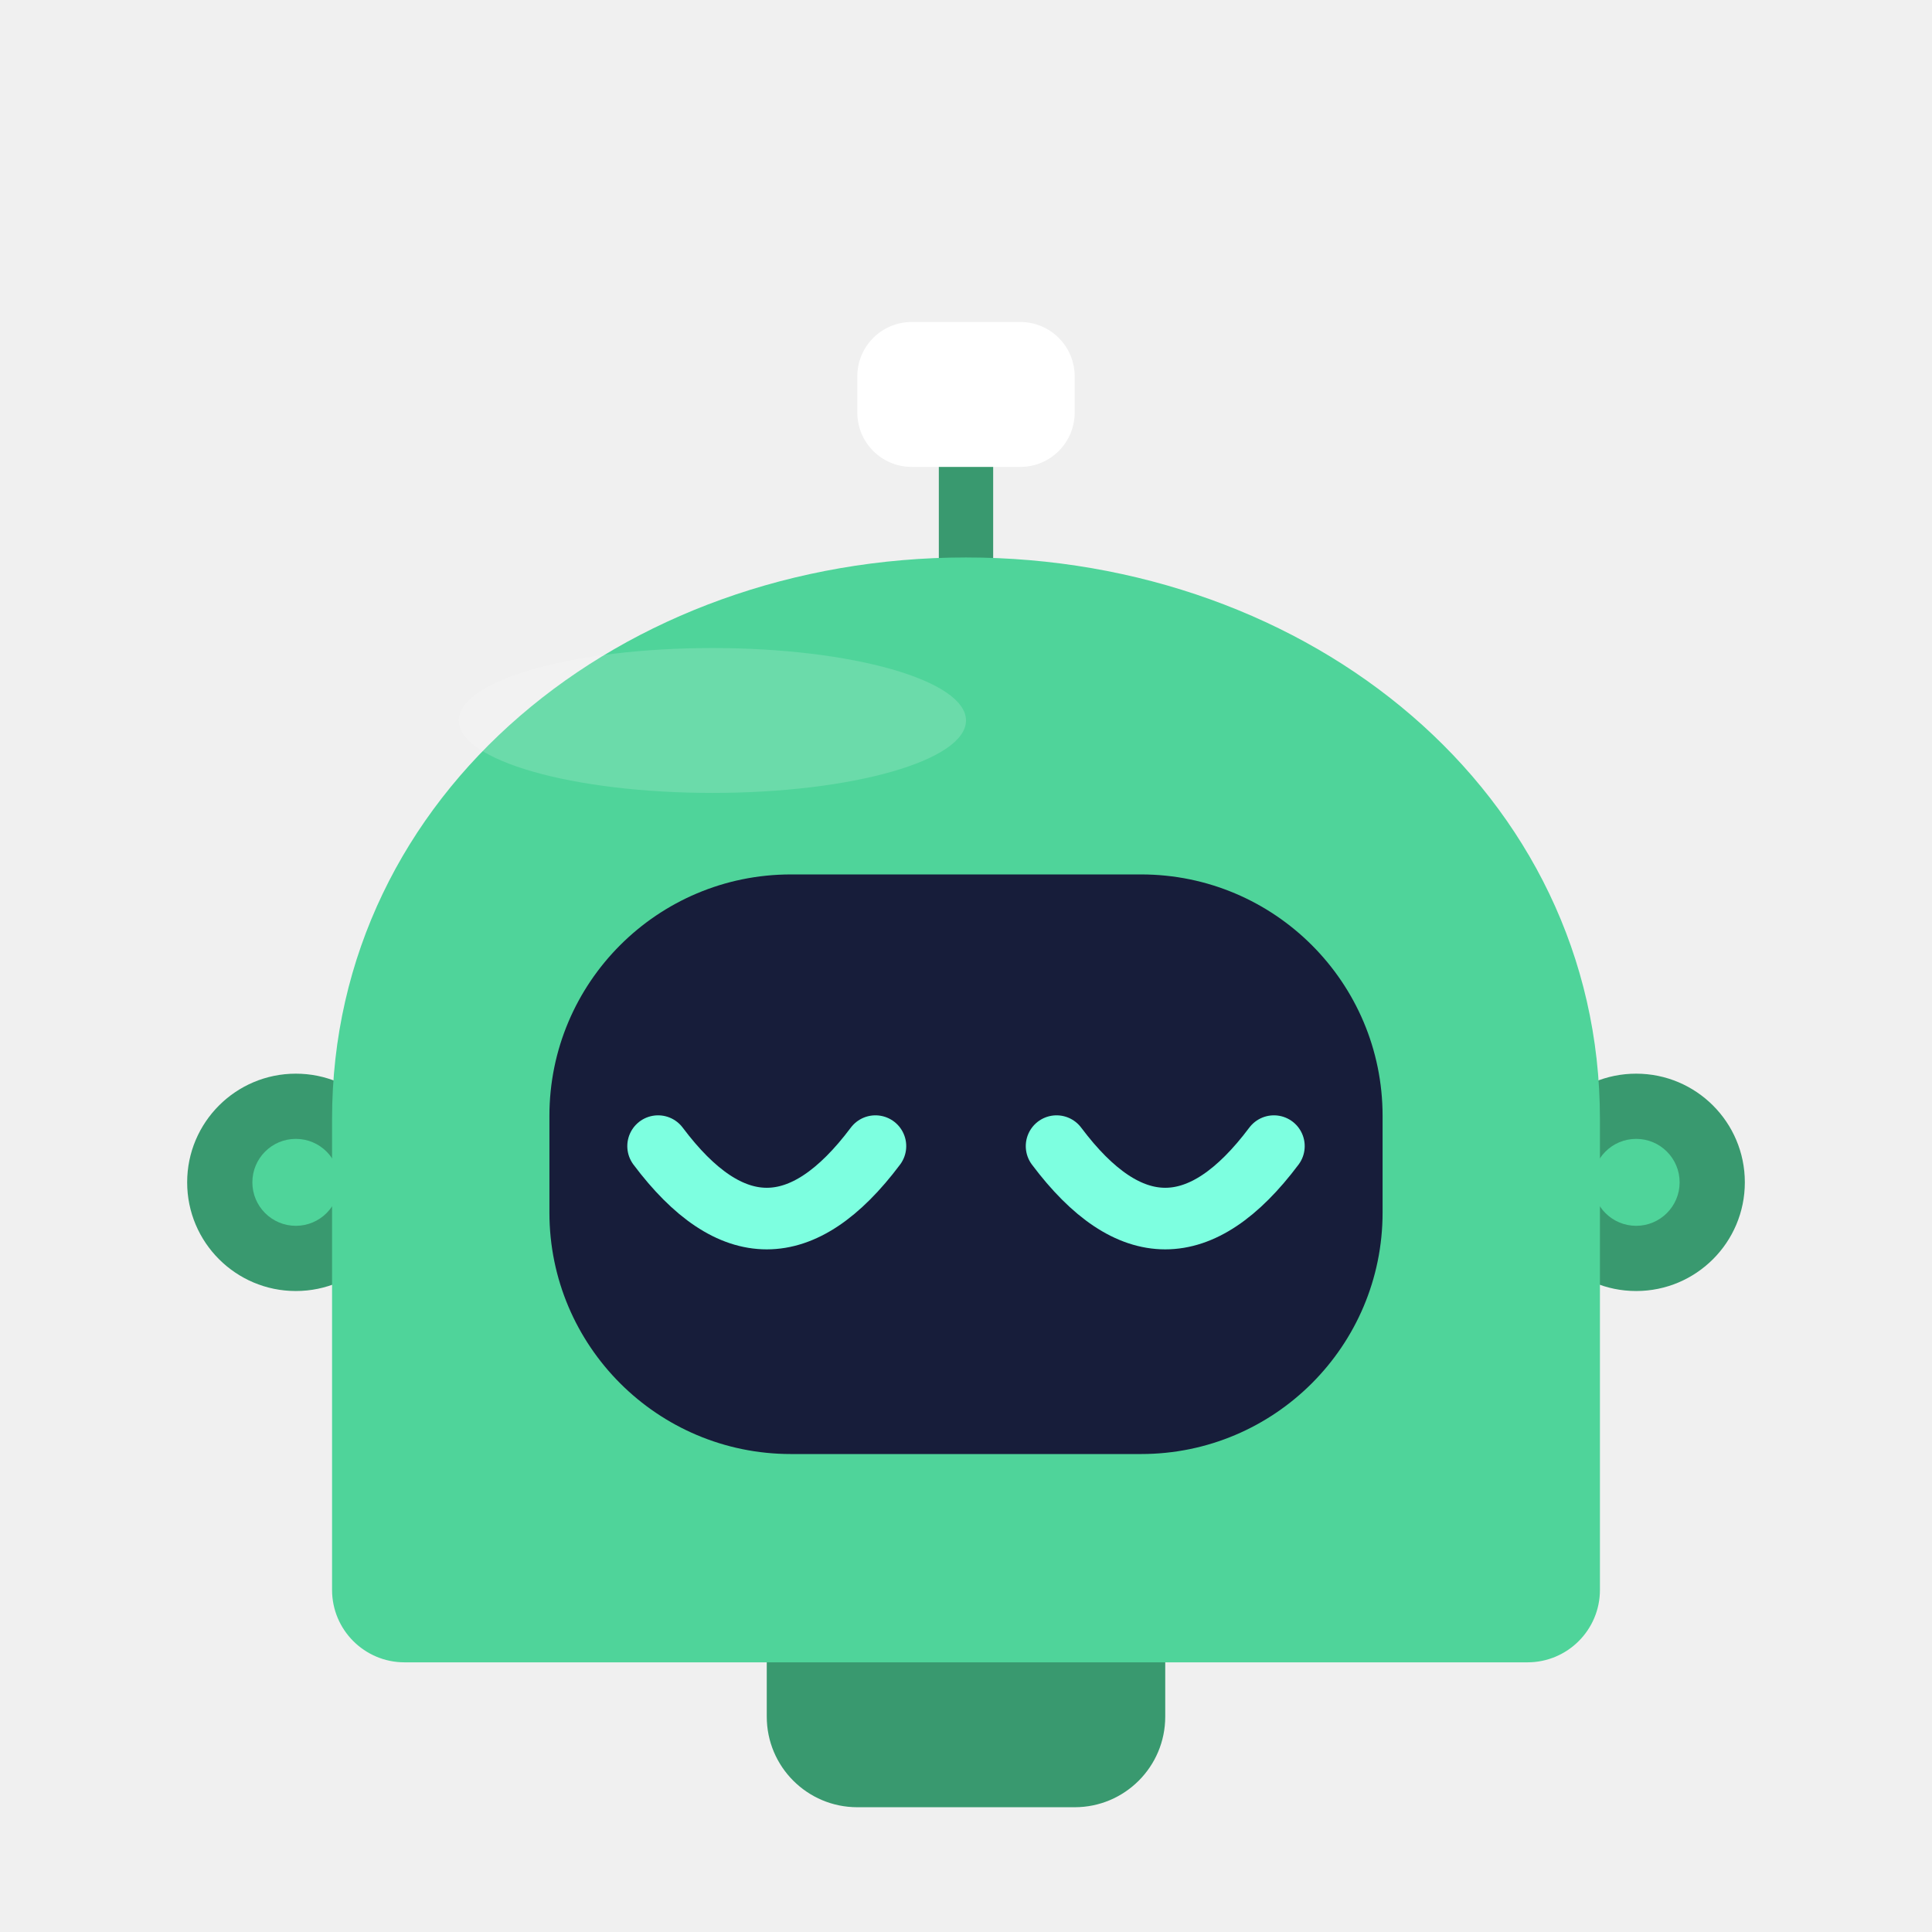
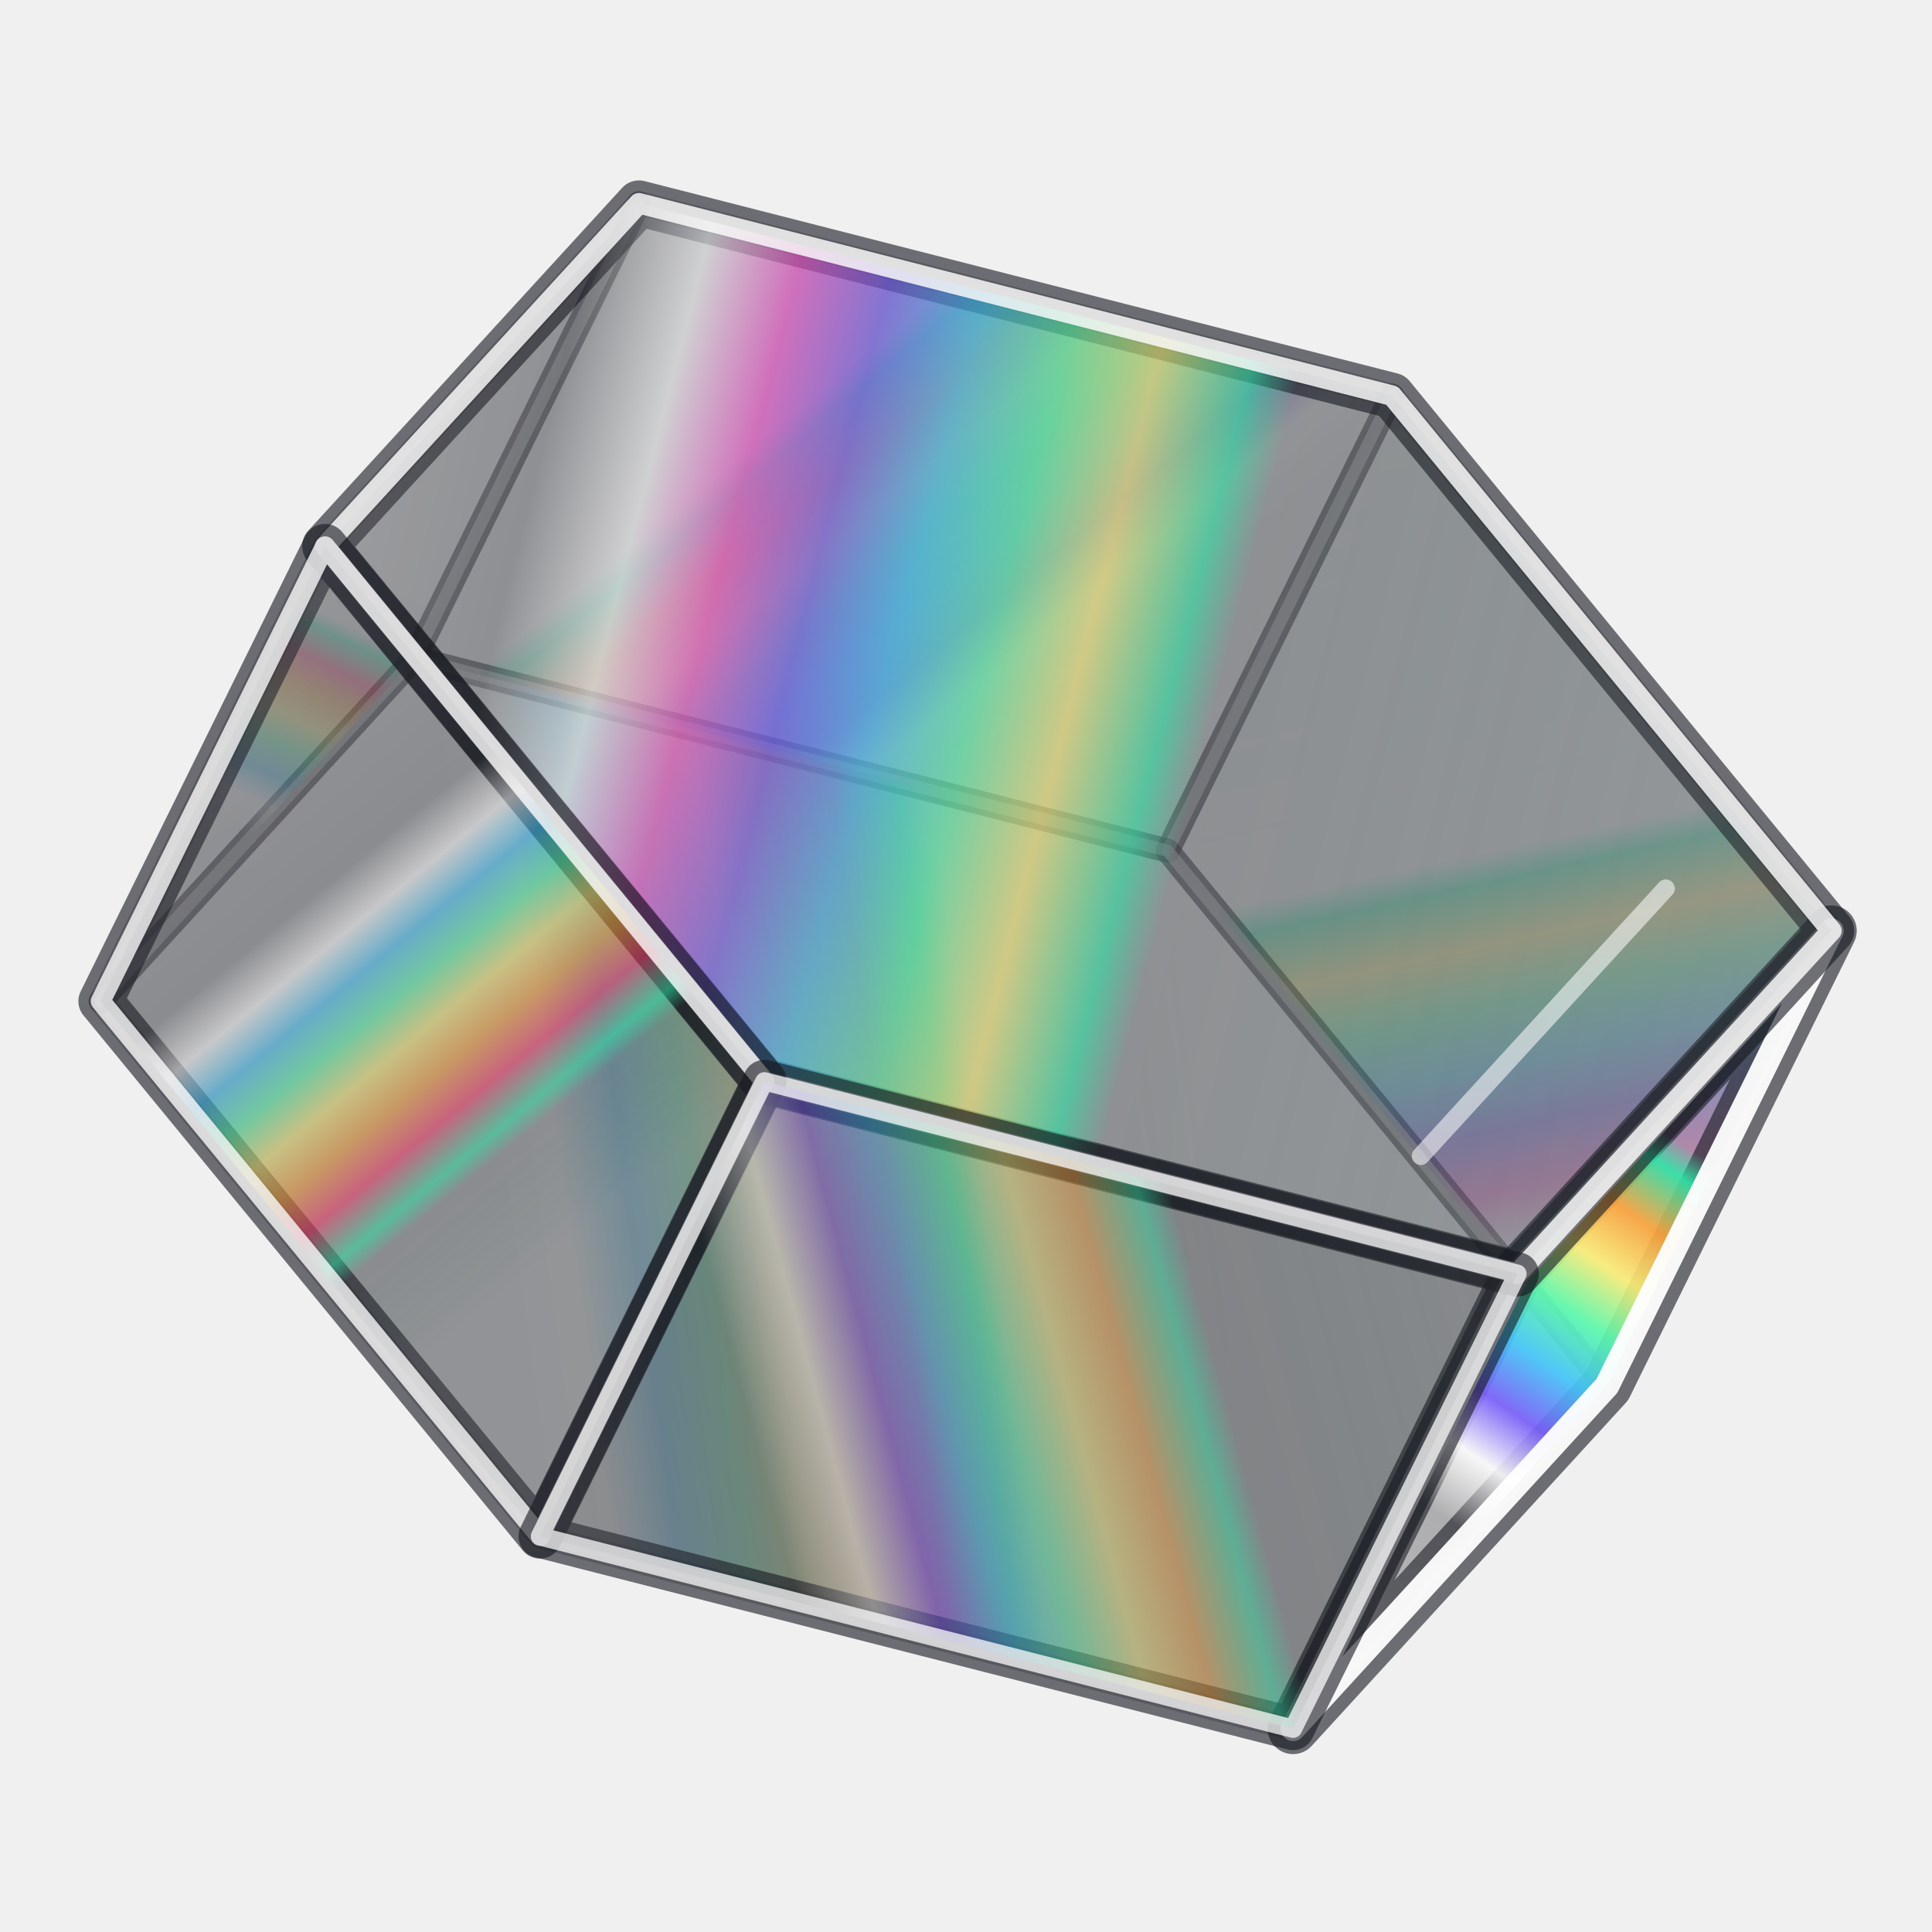
<svg xmlns="http://www.w3.org/2000/svg" viewBox="0 0 96 96" width="96" height="96" role="img">
-   <g transform="translate(48 52) scale(0.9) translate(-48 -48)">
-     <rect x="37" y="76" width="22" height="14" rx="5" fill="#39996f" />
-     <g fill="#39996f">
-       <circle cx="11" cy="55.5" r="6" />
-       <circle cx="85" cy="55.5" r="6" />
-     </g>
-     <g fill="#4fd49a">
-       <circle cx="11" cy="55.5" r="2.4" />
-       <circle cx="85" cy="55.5" r="2.4" />
-     </g>
-     <path d="M48 22V15" stroke="#39996f" stroke-width="3" stroke-linecap="round" />
-     <rect x="42" y="8" width="12" height="8" rx="3" fill="#ffffff" />
-     <g fill="#4fd49a">
-       <path d="M13 78V52C13 34 29 21 48 21s35 13 35 31v26a4 4 0 0 1-4 4H17a4 4 0 0 1-4-4Z" />
-     </g>
-     <g fill="#ffffff" opacity="0.16">
-       <ellipse cx="34.0" cy="30" rx="14.0" ry="4" />
-     </g>
-     <rect x="25.0" y="38.5" width="46" height="32" rx="13.333" fill="#171d3a" />
-     <g fill="none" stroke="#7dffe0" stroke-width="3.4" stroke-linecap="round">
-       <path d="M31 53.5q6 8 12 0" />
-       <path d="M53 53.5q6 8 12 0" />
-     </g>
-   </g>
+   <defs>
+     <radialGradient id="orb" cx="0.5" cy="0.5" r="0.5">
+       <stop offset="0.55" stop-color="#020206" />
+       <stop offset="0.78" stop-color="#1b2cff" />
+       <stop offset="0.9" stop-color="#8fe6ff" />
+       <stop offset="0.97" stop-color="#ffffff" />
+       <stop offset="1" stop-color="#ffffff" stop-opacity="0" />
+     </radialGradient>
+     <linearGradient id="s0" gradientUnits="userSpaceOnUse" x1="31.75" y1="10.10" x2="58.02" y2="42.27">
+       <stop offset="0" stop-color="#ffffff" stop-opacity="0.04" />
+       <stop offset="0.31" stop-color="#2ee6a8" stop-opacity="0" />
+       <stop offset="0.34" stop-color="#2ee6a8" stop-opacity="0.35" />
+       <stop offset="0.40" stop-color="#ffa53d" stop-opacity="0.35" />
+       <stop offset="0.46" stop-color="#fff27a" stop-opacity="0.35" />
+       <stop offset="0.52" stop-color="#5cffb0" stop-opacity="0.35" />
+       <stop offset="0.58" stop-color="#45c9ff" stop-opacity="0.35" />
+       <stop offset="0.64" stop-color="#7b61ff" stop-opacity="0.35" />
+       <stop offset="0.70" stop-color="#ffffff" stop-opacity="0.35" />
+       <stop offset="0.77" stop-color="#ffffff" stop-opacity="0" />
+       <stop offset="1" stop-color="#ffffff" stop-opacity="0.06" />
+     </linearGradient>
+     <linearGradient id="s1" gradientUnits="userSpaceOnUse" x1="69.17" y1="19.66" x2="79.85" y2="68.86">
+       <stop offset="0" stop-color="#ffffff" stop-opacity="0.04" />
+       <stop offset="0.46" stop-color="#2ee6a8" stop-opacity="0" />
+       <stop offset="0.49" stop-color="#2ee6a8" stop-opacity="0.35" />
+       <stop offset="0.55" stop-color="#fff27a" stop-opacity="0.35" />
+       <stop offset="0.61" stop-color="#5cffb0" stop-opacity="0.35" />
+       <stop offset="0.67" stop-color="#45c9ff" stop-opacity="0.35" />
+       <stop offset="0.73" stop-color="#7b61ff" stop-opacity="0.35" />
+       <stop offset="0.79" stop-color="#ff5ad8" stop-opacity="0.35" />
+       <stop offset="0.85" stop-color="#ffffff" stop-opacity="0.35" />
+       <stop offset="0.92" stop-color="#ffffff" stop-opacity="0" />
+       <stop offset="1" stop-color="#ffffff" stop-opacity="0.06" />
+     </linearGradient>
+     <linearGradient id="s2" gradientUnits="userSpaceOnUse" x1="58.02" y1="42.27" x2="5.00" y2="49.75">
+       <stop offset="0" stop-color="#ffffff" stop-opacity="0.04" />
+       <stop offset="0.21" stop-color="#2ee6a8" stop-opacity="0" />
+       <stop offset="0.24" stop-color="#2ee6a8" stop-opacity="0.35" />
+       <stop offset="0.30" stop-color="#ff3d6e" stop-opacity="0.35" />
+       <stop offset="0.36" stop-color="#ffa53d" stop-opacity="0.35" />
+       <stop offset="0.42" stop-color="#fff27a" stop-opacity="0.35" />
+       <stop offset="0.48" stop-color="#5cffb0" stop-opacity="0.35" />
+       <stop offset="0.54" stop-color="#45c9ff" stop-opacity="0.35" />
+       <stop offset="0.60" stop-color="#ffffff" stop-opacity="0.35" />
+       <stop offset="0.67" stop-color="#ffffff" stop-opacity="0" />
+       <stop offset="1" stop-color="#ffffff" stop-opacity="0.06" />
+     </linearGradient>
+     <linearGradient id="s3" gradientUnits="userSpaceOnUse" x1="16.15" y1="27.14" x2="5.00" y2="49.75">
+       <stop offset="0" stop-color="#ffffff" stop-opacity="0.04" />
+       <stop offset="0.12" stop-color="#2ee6a8" stop-opacity="0" />
+       <stop offset="0.15" stop-color="#2ee6a8" stop-opacity="0.35" />
+       <stop offset="0.21" stop-color="#ff3d6e" stop-opacity="0.35" />
+       <stop offset="0.27" stop-color="#ffa53d" stop-opacity="0.35" />
+       <stop offset="0.33" stop-color="#fff27a" stop-opacity="0.35" />
+       <stop offset="0.39" stop-color="#5cffb0" stop-opacity="0.35" />
+       <stop offset="0.45" stop-color="#45c9ff" stop-opacity="0.35" />
+       <stop offset="0.51" stop-color="#ffffff" stop-opacity="0.35" />
+       <stop offset="0.58" stop-color="#ffffff" stop-opacity="0" />
+       <stop offset="1" stop-color="#ffffff" stop-opacity="0.06" />
+     </linearGradient>
+     <linearGradient id="s4" gradientUnits="userSpaceOnUse" x1="91.00" y1="46.25" x2="64.25" y2="85.90">
+       <stop offset="0" stop-color="#ffffff" stop-opacity="0.11" />
+       <stop offset="0.27" stop-color="#2ee6a8" stop-opacity="0" />
+       <stop offset="0.30" stop-color="#2ee6a8" stop-opacity="0.90" />
+       <stop offset="0.36" stop-color="#ffa53d" stop-opacity="0.90" />
+       <stop offset="0.42" stop-color="#fff27a" stop-opacity="0.90" />
+       <stop offset="0.48" stop-color="#5cffb0" stop-opacity="0.90" />
+       <stop offset="0.54" stop-color="#45c9ff" stop-opacity="0.90" />
+       <stop offset="0.60" stop-color="#7b61ff" stop-opacity="0.90" />
+       <stop offset="0.66" stop-color="#ffffff" stop-opacity="0.90" />
+       <stop offset="0.73" stop-color="#ffffff" stop-opacity="0" />
+       <stop offset="1" stop-color="#ffffff" stop-opacity="0.16" />
+     </linearGradient>
+     <linearGradient id="s5" gradientUnits="userSpaceOnUse" x1="91.00" y1="46.25" x2="16.15" y2="27.14">
+       <stop offset="0" stop-color="#ffffff" stop-opacity="0.07" />
+       <stop offset="0.42" stop-color="#2ee6a8" stop-opacity="0" />
+       <stop offset="0.45" stop-color="#2ee6a8" stop-opacity="0.58" />
+       <stop offset="0.51" stop-color="#fff27a" stop-opacity="0.58" />
+       <stop offset="0.57" stop-color="#5cffb0" stop-opacity="0.58" />
+       <stop offset="0.63" stop-color="#45c9ff" stop-opacity="0.58" />
+       <stop offset="0.69" stop-color="#7b61ff" stop-opacity="0.58" />
+       <stop offset="0.75" stop-color="#ff5ad8" stop-opacity="0.58" />
+       <stop offset="0.81" stop-color="#ffffff" stop-opacity="0.58" />
+       <stop offset="0.88" stop-color="#ffffff" stop-opacity="0" />
+       <stop offset="1" stop-color="#ffffff" stop-opacity="0.10" />
+     </linearGradient>
+     <linearGradient id="s6" gradientUnits="userSpaceOnUse" x1="37.98" y1="53.73" x2="16.15" y2="27.14">
+       <stop offset="0" stop-color="#ffffff" stop-opacity="0.06" />
+       <stop offset="0.16" stop-color="#2ee6a8" stop-opacity="0" />
+       <stop offset="0.19" stop-color="#2ee6a8" stop-opacity="0.52" />
+       <stop offset="0.25" stop-color="#ff3d6e" stop-opacity="0.52" />
+       <stop offset="0.31" stop-color="#ffa53d" stop-opacity="0.52" />
+       <stop offset="0.37" stop-color="#fff27a" stop-opacity="0.52" />
+       <stop offset="0.43" stop-color="#5cffb0" stop-opacity="0.52" />
+       <stop offset="0.49" stop-color="#45c9ff" stop-opacity="0.52" />
+       <stop offset="0.55" stop-color="#ffffff" stop-opacity="0.52" />
+       <stop offset="0.62" stop-color="#ffffff" stop-opacity="0" />
+       <stop offset="1" stop-color="#ffffff" stop-opacity="0.09" />
+     </linearGradient>
+     <linearGradient id="s7" gradientUnits="userSpaceOnUse" x1="75.40" y1="63.29" x2="26.83" y2="76.34">
+       <stop offset="0" stop-color="#ffffff" stop-opacity="0.05" />
+       <stop offset="0.31" stop-color="#2ee6a8" stop-opacity="0" />
+       <stop offset="0.34" stop-color="#2ee6a8" stop-opacity="0.42" />
+       <stop offset="0.40" stop-color="#ffa53d" stop-opacity="0.42" />
+       <stop offset="0.46" stop-color="#fff27a" stop-opacity="0.42" />
+       <stop offset="0.52" stop-color="#5cffb0" stop-opacity="0.42" />
+       <stop offset="0.58" stop-color="#45c9ff" stop-opacity="0.42" />
+       <stop offset="0.64" stop-color="#7b61ff" stop-opacity="0.42" />
+       <stop offset="0.70" stop-color="#ffffff" stop-opacity="0.42" />
+       <stop offset="0.77" stop-color="#ffffff" stop-opacity="0" />
+       <stop offset="1" stop-color="#ffffff" stop-opacity="0.08" />
+     </linearGradient>
+   </defs>
+   <path d="M31.75 10.10L69.17 19.66L58.02 42.27L20.60 32.71Z" fill="none" stroke="#14161f" stroke-opacity="0.22" stroke-width="1.2" stroke-linejoin="round" />
+   <path d="M31.75 10.10L69.17 19.66L58.02 42.27L20.60 32.71Z" fill="url(#s0)" stroke="#ffffff" stroke-opacity="0.3" stroke-width="0.6" stroke-linejoin="round" />
+   <path d="M69.17 19.66L91.00 46.25L79.85 68.86L58.02 42.27Z" fill="none" stroke="#14161f" stroke-opacity="0.22" stroke-width="1.2" stroke-linejoin="round" />
+   <path d="M69.17 19.66L91.00 46.25L79.85 68.86L58.02 42.27Z" fill="url(#s1)" stroke="#ffffff" stroke-opacity="0.3" stroke-width="0.6" stroke-linejoin="round" />
+   <path d="M58.02 42.27L20.60 32.71L5.00 49.75L26.83 76.34L64.25 85.90L79.85 68.86Z" fill="none" stroke="#14161f" stroke-opacity="0.22" stroke-width="1.2" stroke-linejoin="round" />
+   <path d="M58.02 42.27L20.60 32.71L5.00 49.75L26.83 76.34L64.25 85.90L79.85 68.86Z" fill="url(#s2)" stroke="#ffffff" stroke-opacity="0.3" stroke-width="0.6" stroke-linejoin="round" />
+   <path d="M16.15 27.14L31.75 10.10L20.60 32.71L5.00 49.75Z" fill="none" stroke="#14161f" stroke-opacity="0.22" stroke-width="1.2" stroke-linejoin="round" />
+   <path d="M16.15 27.14L31.75 10.10L20.60 32.71L5.00 49.75Z" fill="url(#s3)" stroke="#ffffff" stroke-opacity="0.3" stroke-width="0.6" stroke-linejoin="round" />
+   <path d="M91.00 46.25L75.40 63.29L64.25 85.90L79.85 68.86Z" fill="#0b0d14" fill-opacity="0.29" />
+   <path d="M91.00 46.25L75.40 63.29L64.25 85.90L79.85 68.86Z" fill="none" stroke="#14161f" stroke-opacity="0.6" stroke-width="2.52" stroke-linejoin="round" />
+   <path d="M91.00 46.25L75.40 63.29L64.25 85.90L79.85 68.86Z" fill="url(#s4)" stroke="#ffffff" stroke-opacity="0.95" stroke-width="1.23" stroke-linejoin="round" />
+   <path d="M91.00 46.25L75.40 63.29L37.98 53.73L16.15 27.14L31.75 10.10L69.17 19.66Z" fill="#0b0d14" fill-opacity="0.42" />
+   <path d="M91.00 46.25L75.40 63.29L37.98 53.73L16.15 27.14L31.75 10.10L69.17 19.66Z" fill="none" stroke="#14161f" stroke-opacity="0.6" stroke-width="2.27" stroke-linejoin="round" />
+   <path d="M91.00 46.25L75.40 63.29L37.98 53.73L16.15 27.14L31.75 10.10L69.17 19.66Z" fill="url(#s5)" stroke="#ffffff" stroke-opacity="0.81" stroke-width="1.02" stroke-linejoin="round" />
+   <path d="M82.77 44.15L70.60 57.44" stroke="#ffffff" stroke-width="0.9" stroke-linecap="round" opacity="0.55" />
+   <path d="M37.98 53.73L16.15 27.14L5.00 49.75L26.83 76.34Z" fill="#0b0d14" fill-opacity="0.44" />
+   <path d="M37.98 53.73L16.15 27.14L5.00 49.75L26.83 76.34Z" fill="none" stroke="#14161f" stroke-opacity="0.6" stroke-width="2.21" stroke-linejoin="round" />
+   <path d="M37.98 53.73L16.15 27.14L5.00 49.75L26.83 76.34Z" fill="url(#s6)" stroke="#ffffff" stroke-opacity="0.77" stroke-width="0.98" stroke-linejoin="round" />
+   <path d="M75.40 63.29L37.98 53.73L26.83 76.34L64.25 85.90Z" fill="#0b0d14" fill-opacity="0.48" />
+   <path d="M75.40 63.29L37.98 53.73L26.83 76.34L64.25 85.90Z" fill="none" stroke="#14161f" stroke-opacity="0.6" stroke-width="2.13" stroke-linejoin="round" />
+   <path d="M75.40 63.29L37.98 53.73L26.83 76.34L64.25 85.90Z" fill="url(#s7)" stroke="#ffffff" stroke-opacity="0.73" stroke-width="0.91" stroke-linejoin="round" />
</svg>
